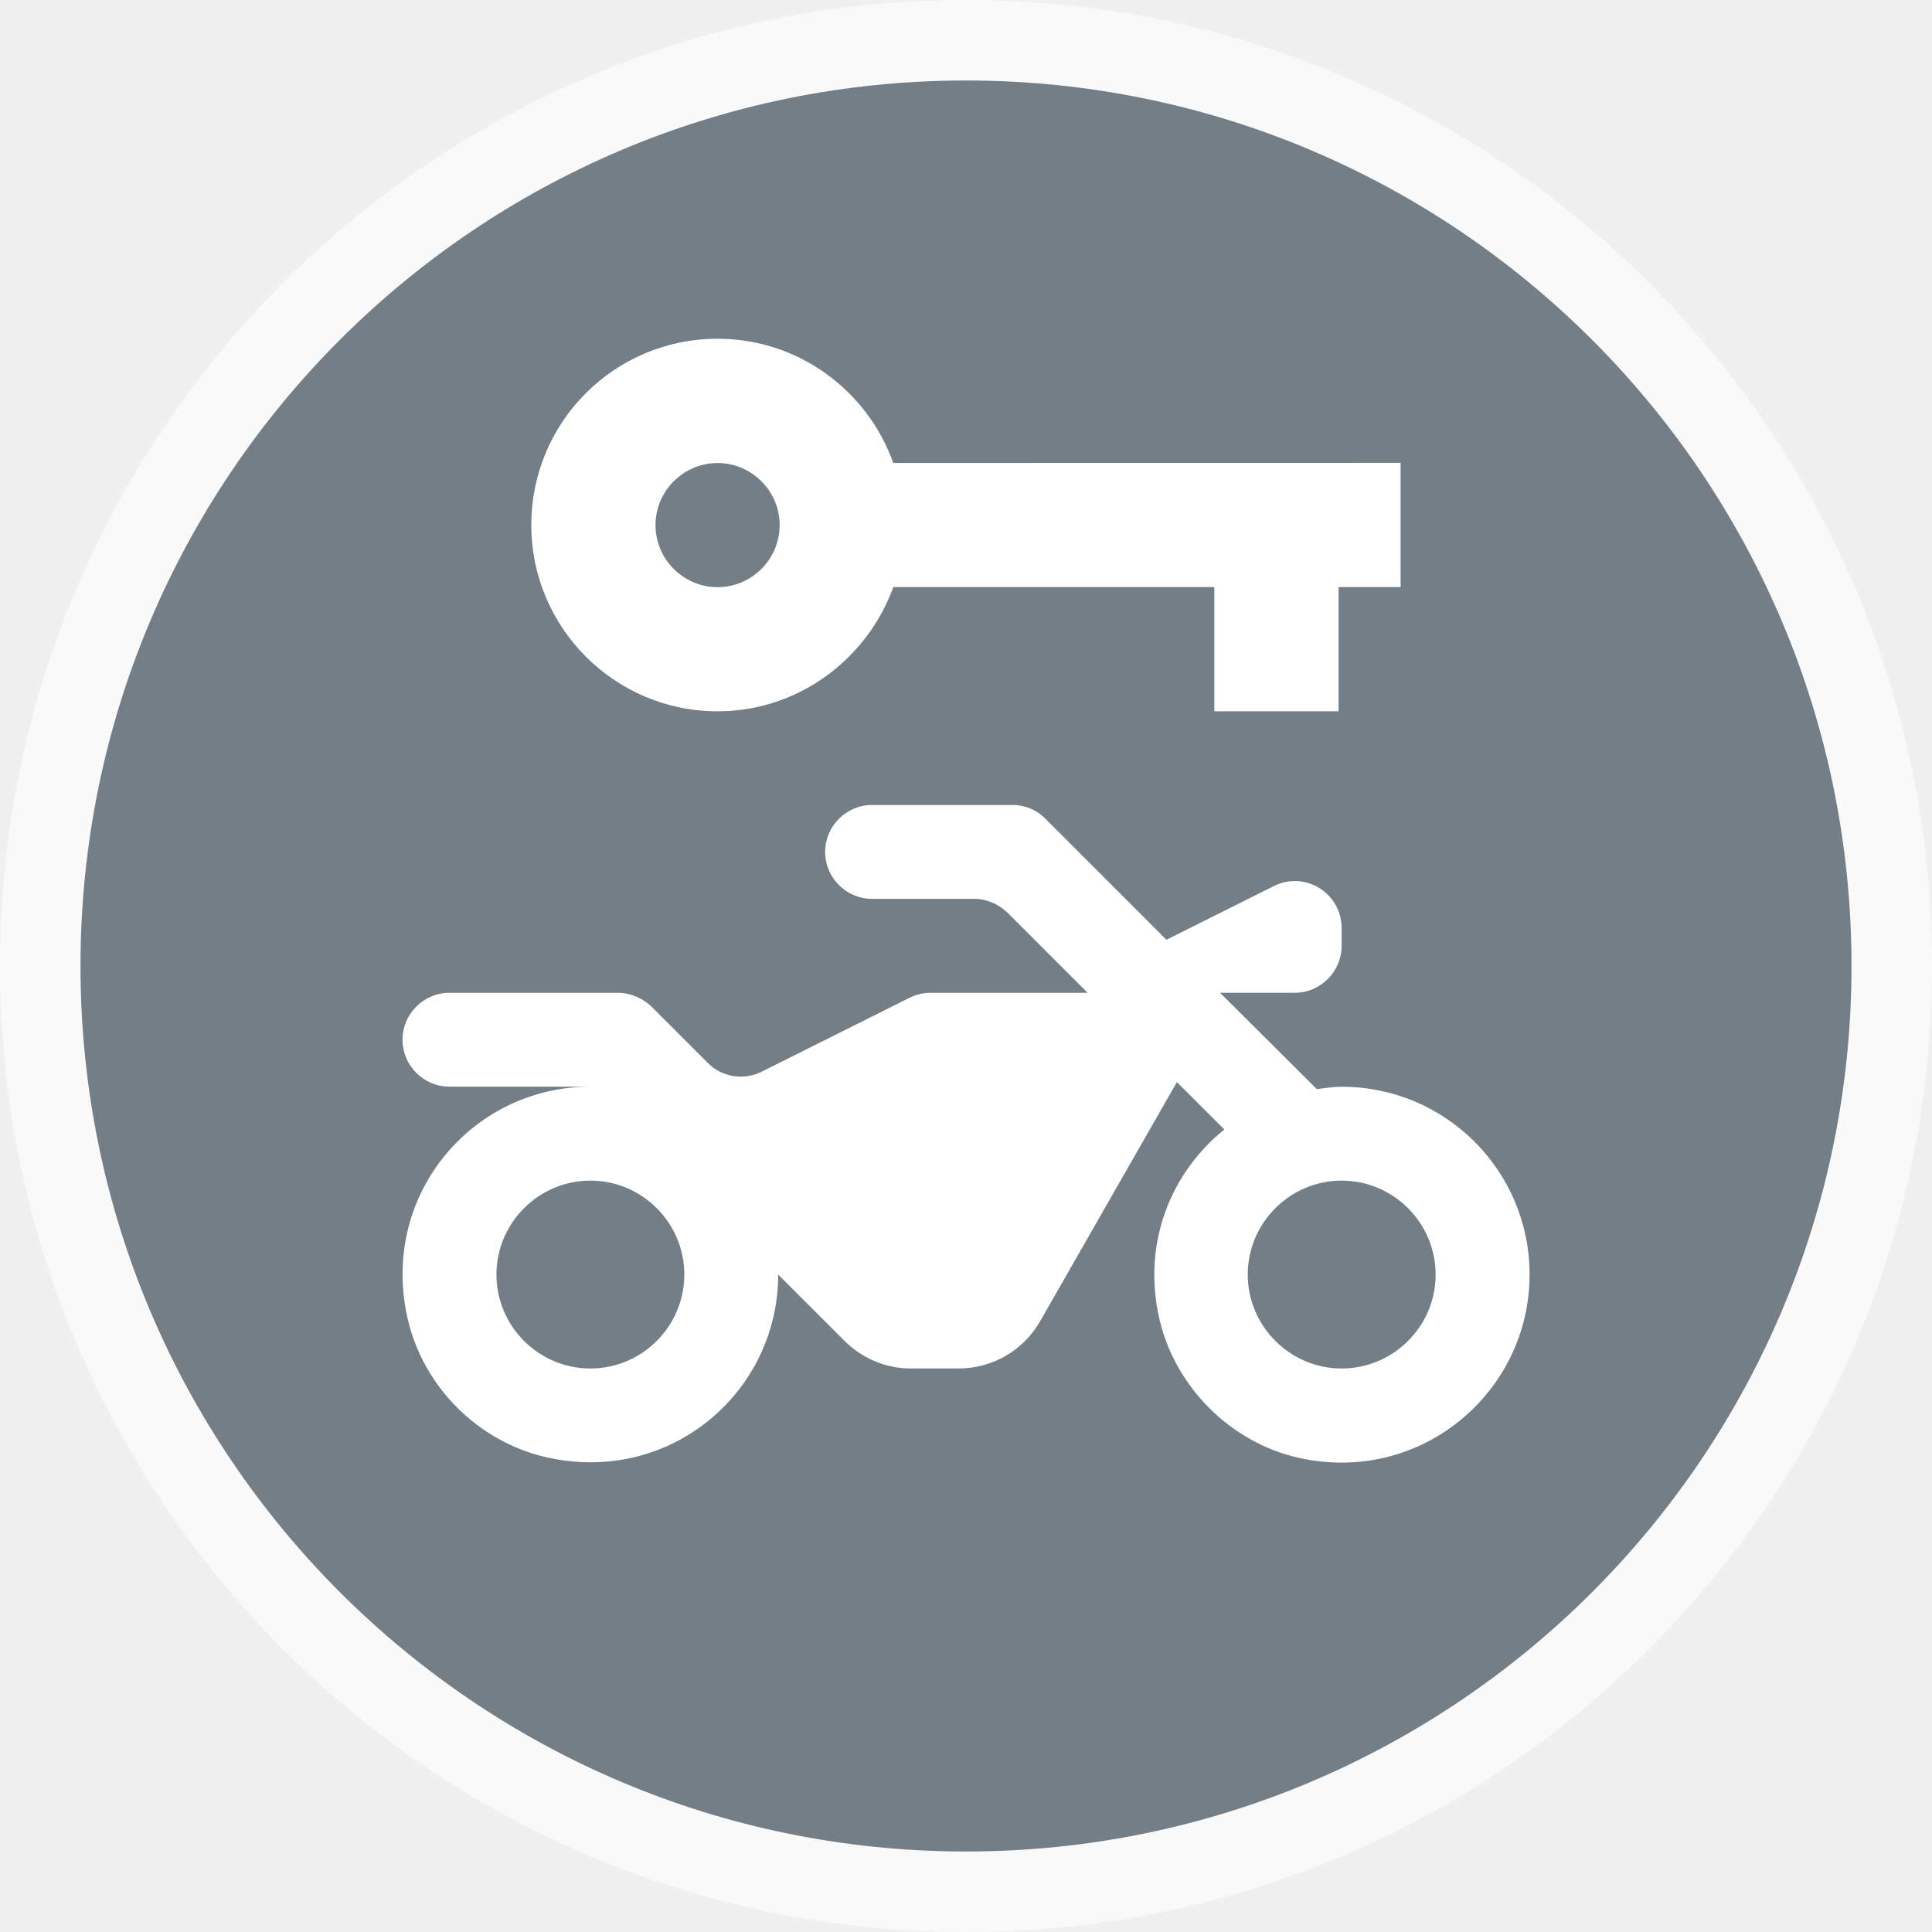
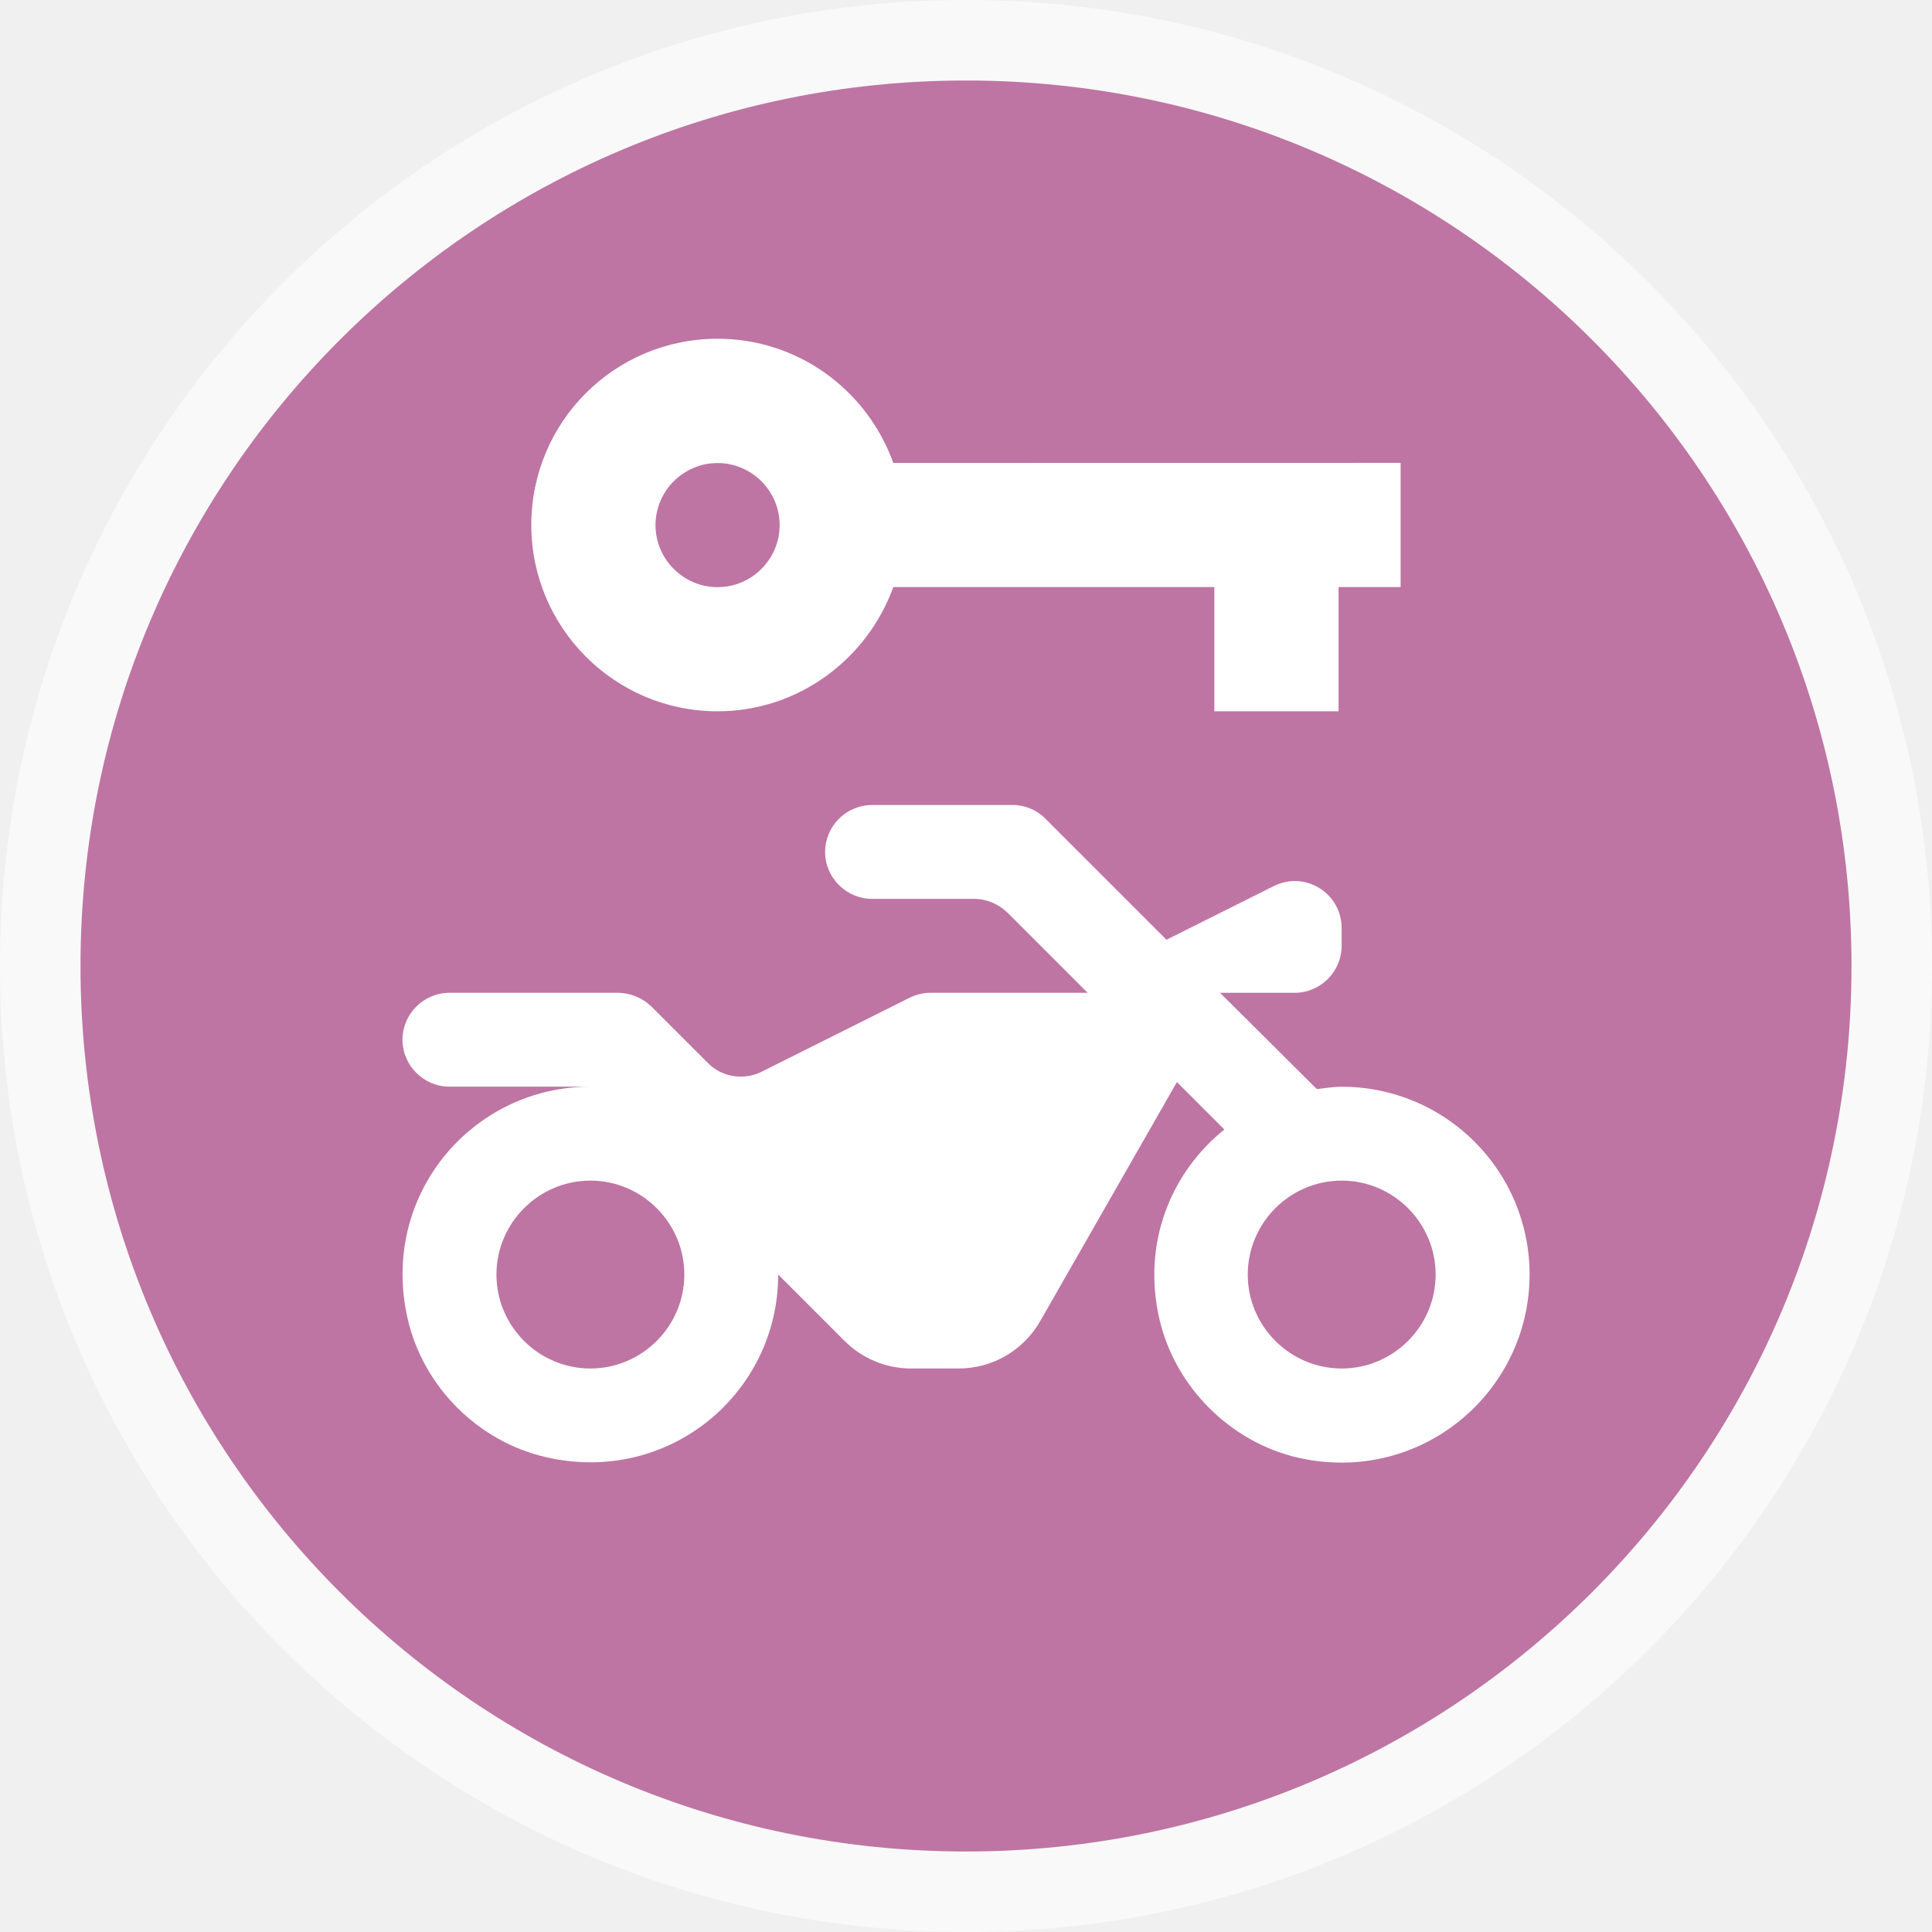
- <svg xmlns="http://www.w3.org/2000/svg" version="1.1" viewBox="0 0 24 24" width="18" height="18">
-   <g fill="none" fill-rule="evenodd">
-     <g id="car_sharing-m" fill-rule="nonzero">
-       <circle id="Oval" cx="12" cy="12" r="12" fill="#fff" opacity=".6" />
-       <circle id="Oval" cx="12" cy="12" r="11" fill="#747E86" />
-       <path transform="translate(2,2)" d="m9.097 3.751c-0.324-0.903-1.18-1.543-2.183-1.543-1.281 0-2.314 1.034-2.314 2.314 0 1.273 1.034 2.314 2.314 2.314 1.003 0 1.859-0.648 2.183-1.543h3.988v1.543h1.543v-1.543h0.771v-1.543zm-2.183 1.543c-0.424 0-0.771-0.347-0.771-0.771s0.347-0.771 0.771-0.771 0.771 0.347 0.771 0.771-0.347 0.771-0.771 0.771z" fill="#fff" />
-       <path transform="translate(0,2)" d="m16.667 11.5c-0.105 0-0.21 0.018-0.309 0.029l-1.202-1.196h0.927c0.321 0 0.583-0.263 0.583-0.583v-0.222c0-0.432-0.455-0.718-0.846-0.519l-1.33 0.665-1.499-1.499c-0.105-0.111-0.257-0.175-0.408-0.175h-1.75c-0.321 0-0.583 0.263-0.583 0.583 0 0.321 0.263 0.583 0.583 0.583h1.266c0.158 0 0.303 0.064 0.414 0.169l0.998 0.998h-1.954c-0.093 0-0.181 0.023-0.263 0.064l-1.832 0.916c-0.222 0.111-0.496 0.07-0.671-0.111l-0.7-0.7c-0.111-0.105-0.263-0.169-0.414-0.169h-2.094c-0.321 0-0.583 0.263-0.583 0.583 0 0.321 0.263 0.583 0.583 0.583h1.75c-1.47 0-2.619 1.353-2.269 2.882 0.193 0.846 0.875 1.528 1.721 1.721 1.528 0.35 2.882-0.799 2.882-2.269l0.823 0.823c0.222 0.222 0.519 0.344 0.828 0.344h0.589c0.42 0 0.805-0.222 1.015-0.589l1.698-2.969 0.589 0.589c-0.659 0.531-1.027 1.406-0.805 2.362 0.198 0.84 0.881 1.522 1.721 1.715 1.522 0.344 2.876-0.811 2.876-2.275 0-1.289-1.044-2.333-2.333-2.333zm-9.333 3.5c-0.642 0-1.167-0.525-1.167-1.167 0-0.642 0.525-1.167 1.167-1.167 0.642 0 1.167 0.525 1.167 1.167 0 0.642-0.525 1.167-1.167 1.167zm9.333 0c-0.642 0-1.167-0.525-1.167-1.167 0-0.642 0.525-1.167 1.167-1.167 0.642 0 1.167 0.525 1.167 1.167 0 0.642-0.525 1.167-1.167 1.167z" fill="#fff" />
+ <svg xmlns="http://www.w3.org/2000/svg" height="18" viewBox="0 0 24 24" width="18">
+   <g fill="none">
+     <circle cx="12" cy="12" fill="#fff" opacity=".6" r="12" />
+     <circle cx="12" cy="12" fill="#BE75A3" r="11" />
+     <g fill="#fff">
+       <path d="m9.097 3.751c-.324-.903-1.18-1.543-2.183-1.543-1.281 0-2.314 1.034-2.314 2.314 0 1.273 1.034 2.314 2.314 2.314 1.003 0 1.859-.648 2.183-1.543h3.988v1.543h1.543v-1.543h.771v-1.543zm-2.183 1.543c-.424 0-.771-.347-.771-.771s.347-.771.771-.771.771.347.771.771-.347.771-.771.771z" transform="translate(2 2)" />
+       <path d="m16.667 11.5c-.105 0-.21.018-.309.029l-1.202-1.196h.927c.321 0 .583-.263.583-.583v-.222c0-.432-.455-.718-.846-.519l-1.33.665-1.499-1.499c-.105-.111-.257-.175-.408-.175h-1.75c-.321 0-.583.263-.583.583s.263.583.583.583h1.266c.158 0 .303.064.414.169l.998.998h-1.954c-.093 0-.181.023-.263.064l-1.832.916c-.222.111-.496.07-.671-.111l-.7-.7c-.111-.105-.263-.169-.414-.169h-2.094c-.321 0-.583.263-.583.583s.263.583.583.583h1.75c-1.47 0-2.619 1.353-2.269 2.882.193.846.875 1.528 1.721 1.721 1.528.35 2.882-.799 2.882-2.269l.823.823c.222.222.519.344.828.344h.589c.42 0 .805-.222 1.015-.589l1.698-2.969.589.589c-.659.531-1.027 1.406-.805 2.362.198.84.881 1.522 1.721 1.715 1.522.344 2.876-.811 2.876-2.275 0-1.289-1.044-2.333-2.333-2.333zm-9.333 3.5c-.642 0-1.167-.525-1.167-1.167 0-.642.525-1.167 1.167-1.167.642 0 1.167.525 1.167 1.167 0 .642-.525 1.167-1.167 1.167zm9.333 0c-.642 0-1.167-.525-1.167-1.167 0-.642.525-1.167 1.167-1.167.642 0 1.167.525 1.167 1.167 0 .642-.525 1.167-1.167 1.167z" transform="translate(0 2)" />
    </g>
  </g>
</svg>
